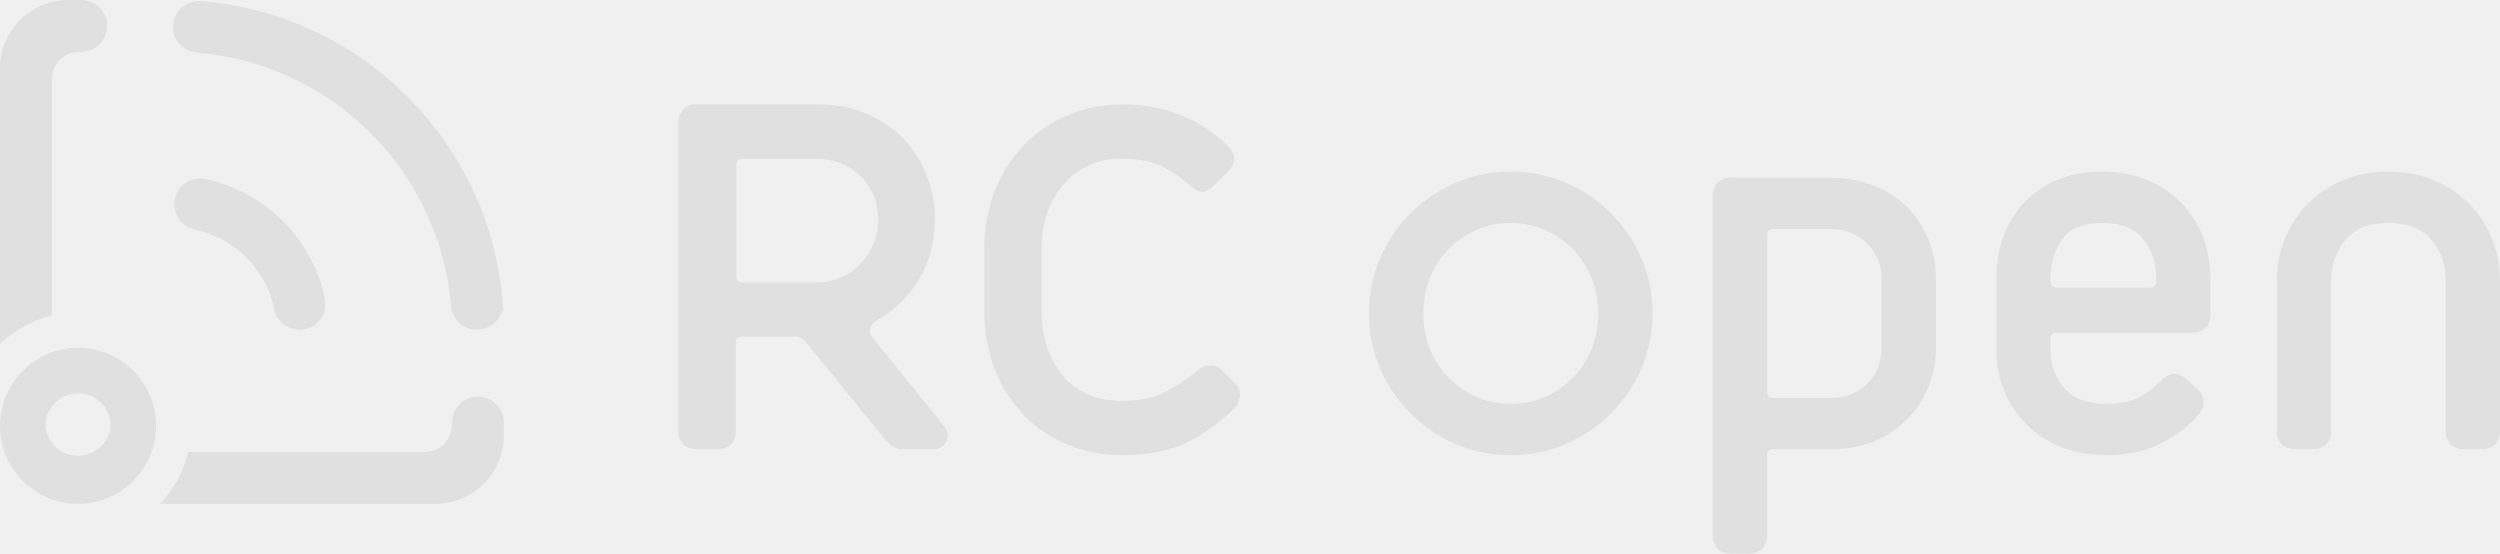
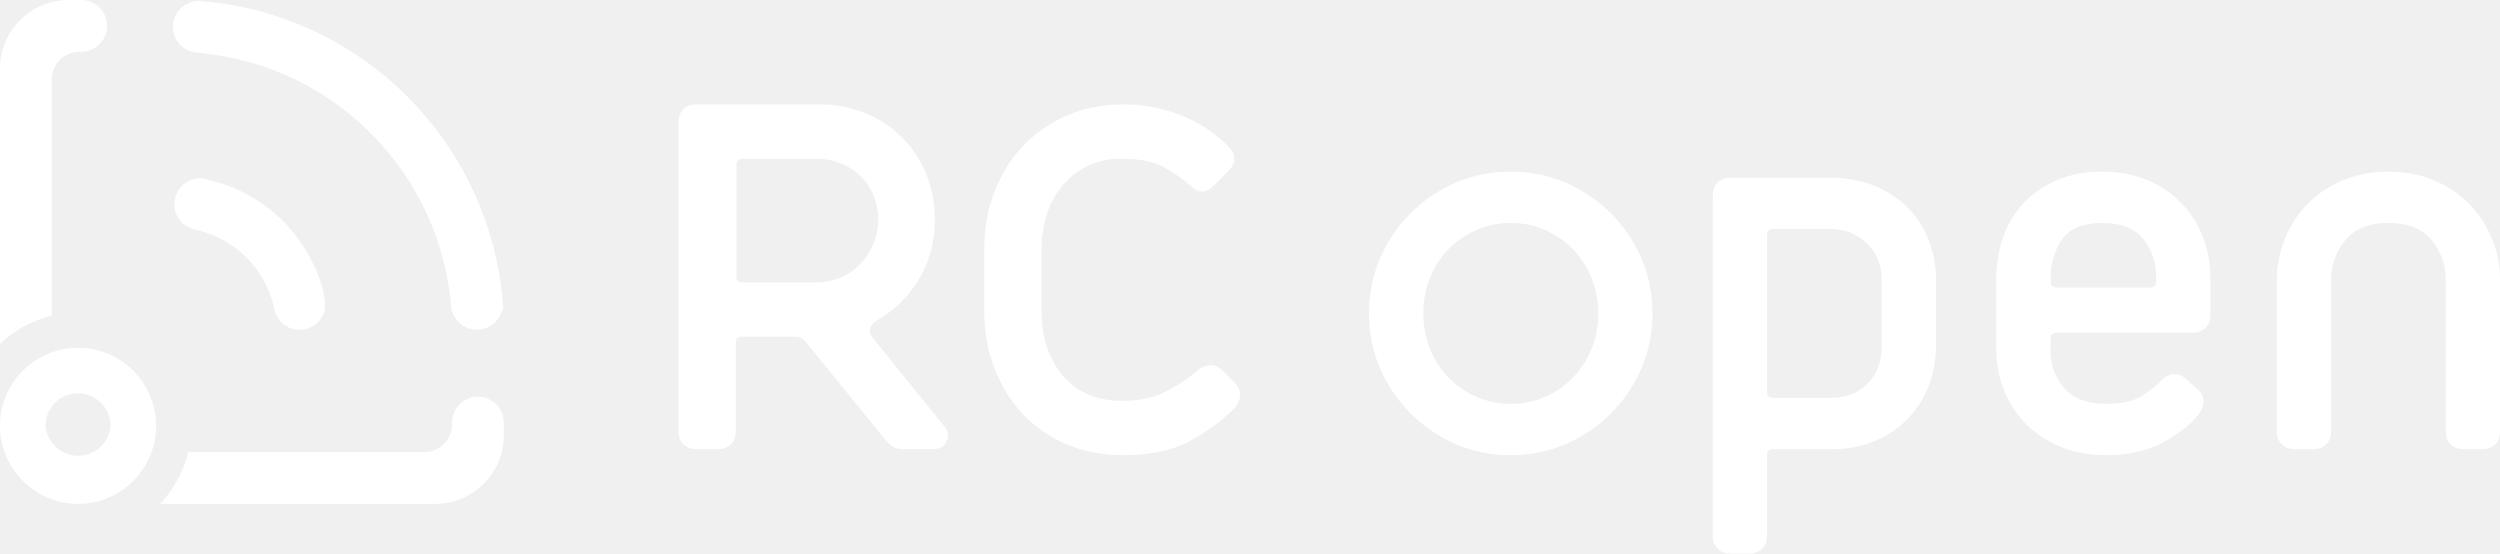
<svg xmlns="http://www.w3.org/2000/svg" width="4516" height="1000" viewBox="0 0 4516 1000">
-   <path d="M1629.3 811.3c-18.1 0 -26.8 -12.8 -40.3 -29.4l-128.6 -158.4c-7 -8.6 -12 -15.3 -22.8 -15.3H1340c-7.2 0 -10.9 3.7 -10.9 11v159.4c0 10.2 -2.9 18.2 -8.7 24a32.4 32.4 0 0 1 -24 8.7h-38.1c-10.2 0 -18.2 -3 -24 -8.7a32.4 32.4 0 0 1 -8.7 -24V221.4c0 -10.2 3 -18.1 8.7 -24a32.3 32.3 0 0 1 24 -8.7h223.4c29 0 56.3 5.3 81.7 15.8 25.4 10.5 47.4 25 66 43.6 18.4 18.5 33 40.5 43.5 65.9a211.6 211.6 0 0 1 15.8 81.7c0 41.4 -9.8 78.1 -29.6 110a205 205 0 0 1 -75 73c-11.7 6.6 -17.7 19.3 -7.6 31.7L1707.3 772c7.6 9.3 5.4 20.1 1 27.7 -4.3 7.7 -11.9 11.5 -22.8 11.5h-56.2zm600.8 -119.9a29.6 29.6 0 0 1 9.8 24c-.7 8.7 -4 16 -9.8 21.8a343.2 343.2 0 0 1 -81.7 60c-31.2 16.6 -71.5 25 -121 25 -35.5 0 -68.6 -6.4 -99 -19a234 234 0 0 1 -79 -53.5A248.1 248.1 0 0 1 1797 667a287.6 287.6 0 0 1 -19 -106.2V450.2c0 -37.8 6.3 -72.8 19 -105.1s30.2 -60 52.3 -82.8a240.7 240.7 0 0 1 79 -54c30.5 -13 63.6 -19.6 99.2 -19.6a278.7 278.7 0 0 1 118.7 25 216 216 0 0 1 42 24.6c12 9 22 17.6 30 25.6 15.2 15.3 15.2 30.5 0 45.8l-25.1 25c-7.3 7.3 -14.2 11.1 -20.7 11.5 -6.6.3 -14.2 -3.5 -22.9 -11.5a277.6 277.6 0 0 0 -43 -30.5c-19.3 -11.6 -45.6 -17.4 -79 -17.4a134 134 0 0 0 -107.3 47.4 152.7 152.7 0 0 0 -29 52.3c-6.5 20 -9.7 41.2 -9.7 63.7v110.5c0 48.6 12.9 88 38.6 118.2 25.8 30.1 61.6 45.2 107.4 45.2 32 0 59 -6 81.1 -18 22.2 -12 40.2 -24.1 54 -36.4 6.5 -5.9 14 -9.1 22.3 -9.9 8.4 -.7 16.2 2.6 23.4 9.9l21.8 21.7zm499 38.2c22.4 0 43.3 -4.4 62.5 -13A156.5 156.5 0 0 0 2875 630c8 -20.1 12 -41.3 12 -63.9 0 -22.5 -4 -43.7 -12 -63.7a156 156 0 0 0 -83.4 -86.6c-19.2 -8.8 -40 -13 -62.6 -13 -22.5 0 -43.4 4.2 -62.6 13a156 156 0 0 0 -83.4 86.6c-8 20 -12 41.2 -12 63.7 0 22.6 4 43.8 12 63.8a156.5 156.5 0 0 0 83.4 86.6c19.2 8.7 40.1 13 62.6 13zm0 92.6c-35.7 0 -69 -6.7 -99.8 -20.2a261 261 0 0 1 -136.2 -136.2 247 247 0 0 1 -20.1 -99.7 247 247 0 0 1 20.1 -99.7 260.4 260.4 0 0 1 136.2 -136.2 247 247 0 0 1 99.7 -20.1 247 247 0 0 1 99.7 20.1 259.9 259.9 0 0 1 136.2 136.2c13.5 30.9 20.2 64.1 20.2 99.7a247 247 0 0 1 -20.2 99.7A260.6 260.6 0 0 1 2828.7 802a246.8 246.8 0 0 1 -99.7 20.2zm670 -316c0 -27.6 -9 -50 -27.2 -67a92.2 92.2 0 0 0 -65.4 -25.6H3203c-7.3 0 -11 3.6 -11 10.9v283.3c0 7.3 3.7 10.9 11 10.9h103.5c27.6 0 50 -8.6 67 -25.6s25.6 -39.5 25.6 -67V506.1zM3126.7 1000c-10.1 0 -18.2 -3 -24 -8.7a32.4 32.4 0 0 1 -8.7 -24V353.7c0 -10.2 3 -18.2 8.7 -24a32.5 32.5 0 0 1 24 -8.7h179.8c28.3 0 54.3 4.7 78 14.1a181.3 181.3 0 0 1 60.4 38.7c16.7 16.4 29.6 36 38.7 58.8 9 23 13.6 47.5 13.6 73.6V626c0 26.2 -4.7 50.7 -14.2 73.6 -9.4 22.9 -22.3 42.5 -38.7 58.8a178.3 178.3 0 0 1 -58.8 38.7 193.7 193.7 0 0 1 -74.7 14.2H3203c-7.2 0 -11 3.6 -11 10.9v145.1c0 10.1 -2.8 18.2 -8.6 24a32.5 32.5 0 0 1 -24 8.7h-32.7zm844.4 -295.5a28 28 0 0 1 9.3 21.8 39 39 0 0 1 -9.3 22.9c-14.5 18.1 -35.9 34.9 -64.2 50.1 -28.3 15.3 -62.2 22.9 -101.4 22.9 -30.5 0 -58 -5 -82.2 -14.7a181.7 181.7 0 0 1 -103 -101.9c-9.4 -23.2 -14.2 -48 -14.2 -74V502.8c0 -26.1 4.2 -51 12.5 -74.6a174 174 0 0 1 37.1 -61.6 176.7 176.7 0 0 1 60 -41.3 203.2 203.2 0 0 1 81.1 -15.3c30.5 0 57.8 5 81.8 15.3a179 179 0 0 1 100.8 103c9 23.5 13.5 48.4 13.5 74.5v65.4c0 10.2 -2.9 18.2 -8.7 24a32.5 32.5 0 0 1 -24 8.7h-245.1c-7.3 0 -11 3.6 -11 10.9v19.6a103 103 0 0 0 24.6 69.8c16.3 18.8 42 28.3 76.8 28.3 27.6 0 49 -5 64.3 -14.7 15.3 -9.8 26.9 -19.1 34.9 -27.8 8 -8 16 -11.8 24 -11.4 8 .3 15.2 3.8 21.8 10.3l20.6 18.5zM3895 503c0 -27.6 -7.6 -51.2 -23 -70.8 -15.2 -19.6 -40.2 -29.4 -75 -29.4 -34.2 0 -58.2 9.8 -72 29.4a119.8 119.8 0 0 0 -20.7 70.8v5.5c0 7.3 3.6 10.9 10.9 10.9H3884c7.3 0 10.9 -3.6 10.9 -11V503zm555.7 308.4c-10.2 0 -18.2 -3 -24 -8.7a32.5 32.5 0 0 1 -8.7 -24V506.2c0 -27.6 -8.6 -51.7 -25.6 -72.5 -17.1 -20.6 -43 -31 -78 -31 -34.8 0 -60.8 10.4 -77.8 31a110.5 110.5 0 0 0 -25.6 72.5v272.4c0 10.2 -3 18.2 -8.7 24a32.5 32.5 0 0 1 -24 8.7h-32.7c-10.2 0 -18.2 -3 -24 -8.7a32.3 32.3 0 0 1 -8.7 -24V506.2a196 196 0 0 1 14.7 -75.2c9.8 -24 23.4 -44.8 40.9 -62.6 17.4 -17.8 38.4 -32 63.2 -42.5a209.4 209.4 0 0 1 82.8 -15.8c30.5 0 58 5.3 82.8 15.8a195 195 0 0 1 63.2 42.5 197 197 0 0 1 55.5 137.9v272.3c0 10.2 -2.9 18.2 -8.7 24a32.4 32.4 0 0 1 -24 8.7h-32.6zM1475.2 510.2c14.6 0 28.5 -2.8 42 -8.2a106.5 106.5 0 0 0 35.4 -23.4 117.2 117.2 0 0 0 24.5 -128 107.5 107.5 0 0 0 -24.5 -34.4c-10.2 -9.4 -22 -16.7 -35.4 -21.8a117.2 117.2 0 0 0 -42 -7.6h-134c-7.2 0 -10.9 3.6 -10.9 10.9v201.5c0 7.3 3.6 11 11 11h134z" clip-rule="evenodd" fill="#e0e0e0" fill-rule="evenodd" />
-   <path d="M566.4 478a278.4 278.4 0 0 0 -189 -153 46.6 46.6 0 0 0 -13.5 -2.8l-2.6 -.5v.4a46.8 46.8 0 0 0 -11.2 92.1l11.2 2.8A184.9 184.9 0 0 1 496 560.6v.4 -.1a46.8 46.8 0 0 0 90.5 0c3.3 -27 -8.8 -59 -20 -83zM909.2 560.9a599.8 599.8 0 0 0 -1.4 -19.4A595.7 595.7 0 0 0 361.3 1.8a46.8 46.8 0 1 0 0 93.5v.4a502.2 502.2 0 0 1 454.3 465.2h.8a46.8 46.8 0 0 0 90.4 0h2.4z" clip-rule="evenodd" fill="#e0e0e0" fill-rule="evenodd" />
-   <path d="M141 628.3c-77.7 0 -141 63.3 -141 141 0 77.5 63.3 140.9 141 140.9 77.6 0 141 -63.4 141 -141s-63.4 -141 -141 -141zm0 82.1a59 59 0 0 1 58.8 58.8 59 59 0 0 1 -117.6 0 58.9 58.9 0 0 1 58.8 -58.8z" fill="#e0e0e0" fill-rule="evenodd" />
-   <path d="M143.3 93.5a50 50 0 0 0 -49.8 49.7v427.1A204 204 0 0 0 0 621.2V122.5A124 124 0 0 1 124.2 0H146.7a46.8 46.8 0 0 1 25.5 86v.1h-.2c-7.3 4.7 -16 7.4 -25.3 7.4h-3.4zM816.7 767a50 50 0 0 1 -49.7 49.6H339.9a204 204 0 0 1 -50.9 93.6h498.7A124 124 0 0 0 910.1 786v-22.7a46.8 46.8 0 0 0 -86 -25.4h-.1v.2c-4.7 7.3 -7.4 16 -7.4 25.2v3.5z" clip-rule="evenodd" fill="#e0e0e0" fill-rule="evenodd" />
+   <path d="M1629.3 811.3c-18.1 0 -26.8 -12.8 -40.3 -29.4l-128.6 -158.4c-7 -8.6 -12 -15.3 -22.8 -15.3H1340c-7.2 0 -10.9 3.7 -10.9 11v159.4c0 10.2 -2.9 18.2 -8.7 24a32.4 32.4 0 0 1 -24 8.7h-38.1c-10.2 0 -18.2 -3 -24 -8.7a32.4 32.4 0 0 1 -8.7 -24V221.4c0 -10.2 3 -18.1 8.7 -24a32.3 32.3 0 0 1 24 -8.7h223.4c29 0 56.3 5.3 81.7 15.8 25.4 10.5 47.4 25 66 43.6 18.4 18.5 33 40.5 43.5 65.9a211.6 211.6 0 0 1 15.8 81.7c0 41.4 -9.8 78.1 -29.6 110a205 205 0 0 1 -75 73c-11.7 6.6 -17.7 19.3 -7.6 31.7L1707.3 772c7.6 9.3 5.4 20.1 1 27.7 -4.3 7.7 -11.9 11.5 -22.8 11.5h-56.2zm600.8 -119.9a29.6 29.6 0 0 1 9.8 24c-.7 8.7 -4 16 -9.8 21.8a343.2 343.2 0 0 1 -81.7 60c-31.2 16.6 -71.5 25 -121 25 -35.5 0 -68.6 -6.4 -99 -19a234 234 0 0 1 -79 -53.5A248.1 248.1 0 0 1 1797 667a287.6 287.6 0 0 1 -19 -106.2V450.2c0 -37.8 6.3 -72.8 19 -105.1s30.2 -60 52.3 -82.8a240.7 240.7 0 0 1 79 -54c30.5 -13 63.6 -19.6 99.2 -19.6a278.7 278.7 0 0 1 118.7 25 216 216 0 0 1 42 24.6c12 9 22 17.6 30 25.6 15.2 15.3 15.2 30.5 0 45.8l-25.1 25c-7.3 7.3 -14.2 11.1 -20.7 11.5 -6.6.3 -14.2 -3.5 -22.9 -11.5a277.6 277.6 0 0 0 -43 -30.5c-19.3 -11.6 -45.6 -17.4 -79 -17.4a134 134 0 0 0 -107.3 47.4 152.7 152.7 0 0 0 -29 52.3c-6.5 20 -9.7 41.2 -9.7 63.7v110.5c0 48.6 12.9 88 38.6 118.2 25.8 30.1 61.6 45.2 107.4 45.2 32 0 59 -6 81.1 -18 22.2 -12 40.2 -24.1 54 -36.4 6.5 -5.9 14 -9.1 22.3 -9.9 8.4 -.7 16.2 2.6 23.4 9.9l21.8 21.7zm499 38.2c22.4 0 43.3 -4.4 62.5 -13A156.5 156.5 0 0 0 2875 630c8 -20.1 12 -41.3 12 -63.9 0 -22.5 -4 -43.7 -12 -63.7a156 156 0 0 0 -83.4 -86.6c-19.2 -8.8 -40 -13 -62.6 -13 -22.5 0 -43.4 4.2 -62.6 13a156 156 0 0 0 -83.4 86.6c-8 20 -12 41.2 -12 63.7 0 22.6 4 43.8 12 63.8a156.5 156.5 0 0 0 83.4 86.6c19.2 8.7 40.1 13 62.6 13zm0 92.6c-35.7 0 -69 -6.7 -99.8 -20.2a261 261 0 0 1 -136.2 -136.2 247 247 0 0 1 -20.1 -99.7 247 247 0 0 1 20.1 -99.7 260.4 260.4 0 0 1 136.2 -136.2 247 247 0 0 1 99.7 -20.1 247 247 0 0 1 99.7 20.1 259.9 259.9 0 0 1 136.2 136.2c13.5 30.9 20.2 64.1 20.2 99.7a247 247 0 0 1 -20.2 99.7A260.6 260.6 0 0 1 2828.7 802a246.8 246.8 0 0 1 -99.7 20.2zm670 -316c0 -27.6 -9 -50 -27.2 -67a92.2 92.2 0 0 0 -65.4 -25.6H3203c-7.3 0 -11 3.6 -11 10.9v283.3c0 7.3 3.7 10.9 11 10.9h103.5c27.6 0 50 -8.6 67 -25.6s25.6 -39.5 25.6 -67V506.1zM3126.7 1000c-10.1 0 -18.2 -3 -24 -8.7a32.4 32.4 0 0 1 -8.7 -24V353.7c0 -10.2 3 -18.2 8.7 -24a32.5 32.5 0 0 1 24 -8.7h179.8c28.3 0 54.3 4.7 78 14.1a181.3 181.3 0 0 1 60.4 38.7c16.7 16.4 29.6 36 38.7 58.8 9 23 13.6 47.5 13.6 73.6V626c0 26.2 -4.7 50.7 -14.2 73.6 -9.4 22.9 -22.3 42.5 -38.7 58.8a178.3 178.3 0 0 1 -58.8 38.7 193.7 193.7 0 0 1 -74.7 14.2H3203c-7.2 0 -11 3.6 -11 10.9v145.1c0 10.1 -2.8 18.2 -8.6 24a32.5 32.5 0 0 1 -24 8.7h-32.7zm844.4 -295.5a28 28 0 0 1 9.3 21.8 39 39 0 0 1 -9.3 22.9c-14.5 18.1 -35.9 34.9 -64.2 50.1 -28.3 15.3 -62.2 22.9 -101.4 22.9 -30.5 0 -58 -5 -82.2 -14.7a181.7 181.7 0 0 1 -103 -101.9c-9.4 -23.2 -14.2 -48 -14.2 -74V502.8c0 -26.1 4.2 -51 12.5 -74.6a174 174 0 0 1 37.1 -61.6 176.7 176.7 0 0 1 60 -41.3 203.2 203.2 0 0 1 81.1 -15.3c30.5 0 57.8 5 81.8 15.3a179 179 0 0 1 100.8 103c9 23.5 13.5 48.4 13.5 74.5v65.4c0 10.2 -2.9 18.2 -8.7 24a32.5 32.5 0 0 1 -24 8.7h-245.1c-7.3 0 -11 3.6 -11 10.9v19.6a103 103 0 0 0 24.6 69.8c16.3 18.8 42 28.3 76.8 28.3 27.6 0 49 -5 64.3 -14.7 15.3 -9.8 26.9 -19.1 34.9 -27.8 8 -8 16 -11.8 24 -11.4 8 .3 15.2 3.8 21.8 10.3l20.6 18.5zM3895 503c0 -27.6 -7.6 -51.2 -23 -70.8 -15.2 -19.6 -40.2 -29.4 -75 -29.4 -34.2 0 -58.2 9.8 -72 29.4a119.8 119.8 0 0 0 -20.7 70.8v5.5c0 7.3 3.6 10.9 10.9 10.9H3884c7.3 0 10.9 -3.6 10.9 -11V503zm555.7 308.4c-10.2 0 -18.2 -3 -24 -8.7a32.5 32.5 0 0 1 -8.7 -24V506.2c0 -27.6 -8.6 -51.7 -25.6 -72.5 -17.1 -20.6 -43 -31 -78 -31 -34.8 0 -60.8 10.4 -77.8 31a110.5 110.5 0 0 0 -25.6 72.5v272.4c0 10.2 -3 18.2 -8.7 24a32.5 32.5 0 0 1 -24 8.7h-32.7c-10.2 0 -18.2 -3 -24 -8.7a32.3 32.3 0 0 1 -8.7 -24V506.2a196 196 0 0 1 14.7 -75.2c9.8 -24 23.4 -44.8 40.9 -62.6 17.4 -17.8 38.4 -32 63.2 -42.5a209.4 209.4 0 0 1 82.8 -15.8c30.5 0 58 5.3 82.8 15.8a195 195 0 0 1 63.2 42.5 197 197 0 0 1 55.5 137.9v272.3c0 10.2 -2.9 18.2 -8.7 24a32.4 32.4 0 0 1 -24 8.7h-32.6zM1475.2 510.2c14.6 0 28.5 -2.8 42 -8.2a106.5 106.5 0 0 0 35.4 -23.4 117.2 117.2 0 0 0 24.5 -128 107.5 107.5 0 0 0 -24.5 -34.4c-10.2 -9.4 -22 -16.7 -35.4 -21.8a117.2 117.2 0 0 0 -42 -7.6h-134c-7.2 0 -10.9 3.6 -10.9 10.9v201.5c0 7.3 3.6 11 11 11h134z" clip-rule="evenodd" fill="#ffffff" fill-rule="evenodd" />
+   <path d="M566.4 478a278.4 278.4 0 0 0 -189 -153 46.6 46.6 0 0 0 -13.5 -2.8l-2.6 -.5v.4a46.8 46.8 0 0 0 -11.2 92.1l11.2 2.8A184.9 184.9 0 0 1 496 560.6v.4 -.1a46.8 46.8 0 0 0 90.5 0c3.3 -27 -8.8 -59 -20 -83zM909.2 560.9a599.8 599.8 0 0 0 -1.4 -19.4A595.7 595.7 0 0 0 361.3 1.8a46.8 46.8 0 1 0 0 93.5v.4a502.2 502.2 0 0 1 454.3 465.2h.8a46.8 46.8 0 0 0 90.4 0h2.4z" clip-rule="evenodd" fill="#ffffff" fill-rule="evenodd" />
+   <path d="M141 628.3c-77.7 0 -141 63.3 -141 141 0 77.5 63.3 140.9 141 140.9 77.6 0 141 -63.4 141 -141s-63.4 -141 -141 -141zm0 82.1a59 59 0 0 1 58.8 58.8 59 59 0 0 1 -117.6 0 58.9 58.9 0 0 1 58.8 -58.8z" fill="#ffffff" fill-rule="evenodd" />
+   <path d="M143.3 93.5a50 50 0 0 0 -49.8 49.7v427.1A204 204 0 0 0 0 621.2V122.5A124 124 0 0 1 124.2 0H146.7a46.8 46.8 0 0 1 25.5 86v.1h-.2c-7.3 4.7 -16 7.4 -25.3 7.4h-3.4zM816.7 767a50 50 0 0 1 -49.7 49.6H339.9a204 204 0 0 1 -50.9 93.6h498.7A124 124 0 0 0 910.1 786v-22.7a46.8 46.8 0 0 0 -86 -25.4h-.1v.2c-4.7 7.3 -7.4 16 -7.4 25.2v3.5z" clip-rule="evenodd" fill="#ffffff" fill-rule="evenodd" />
</svg>
